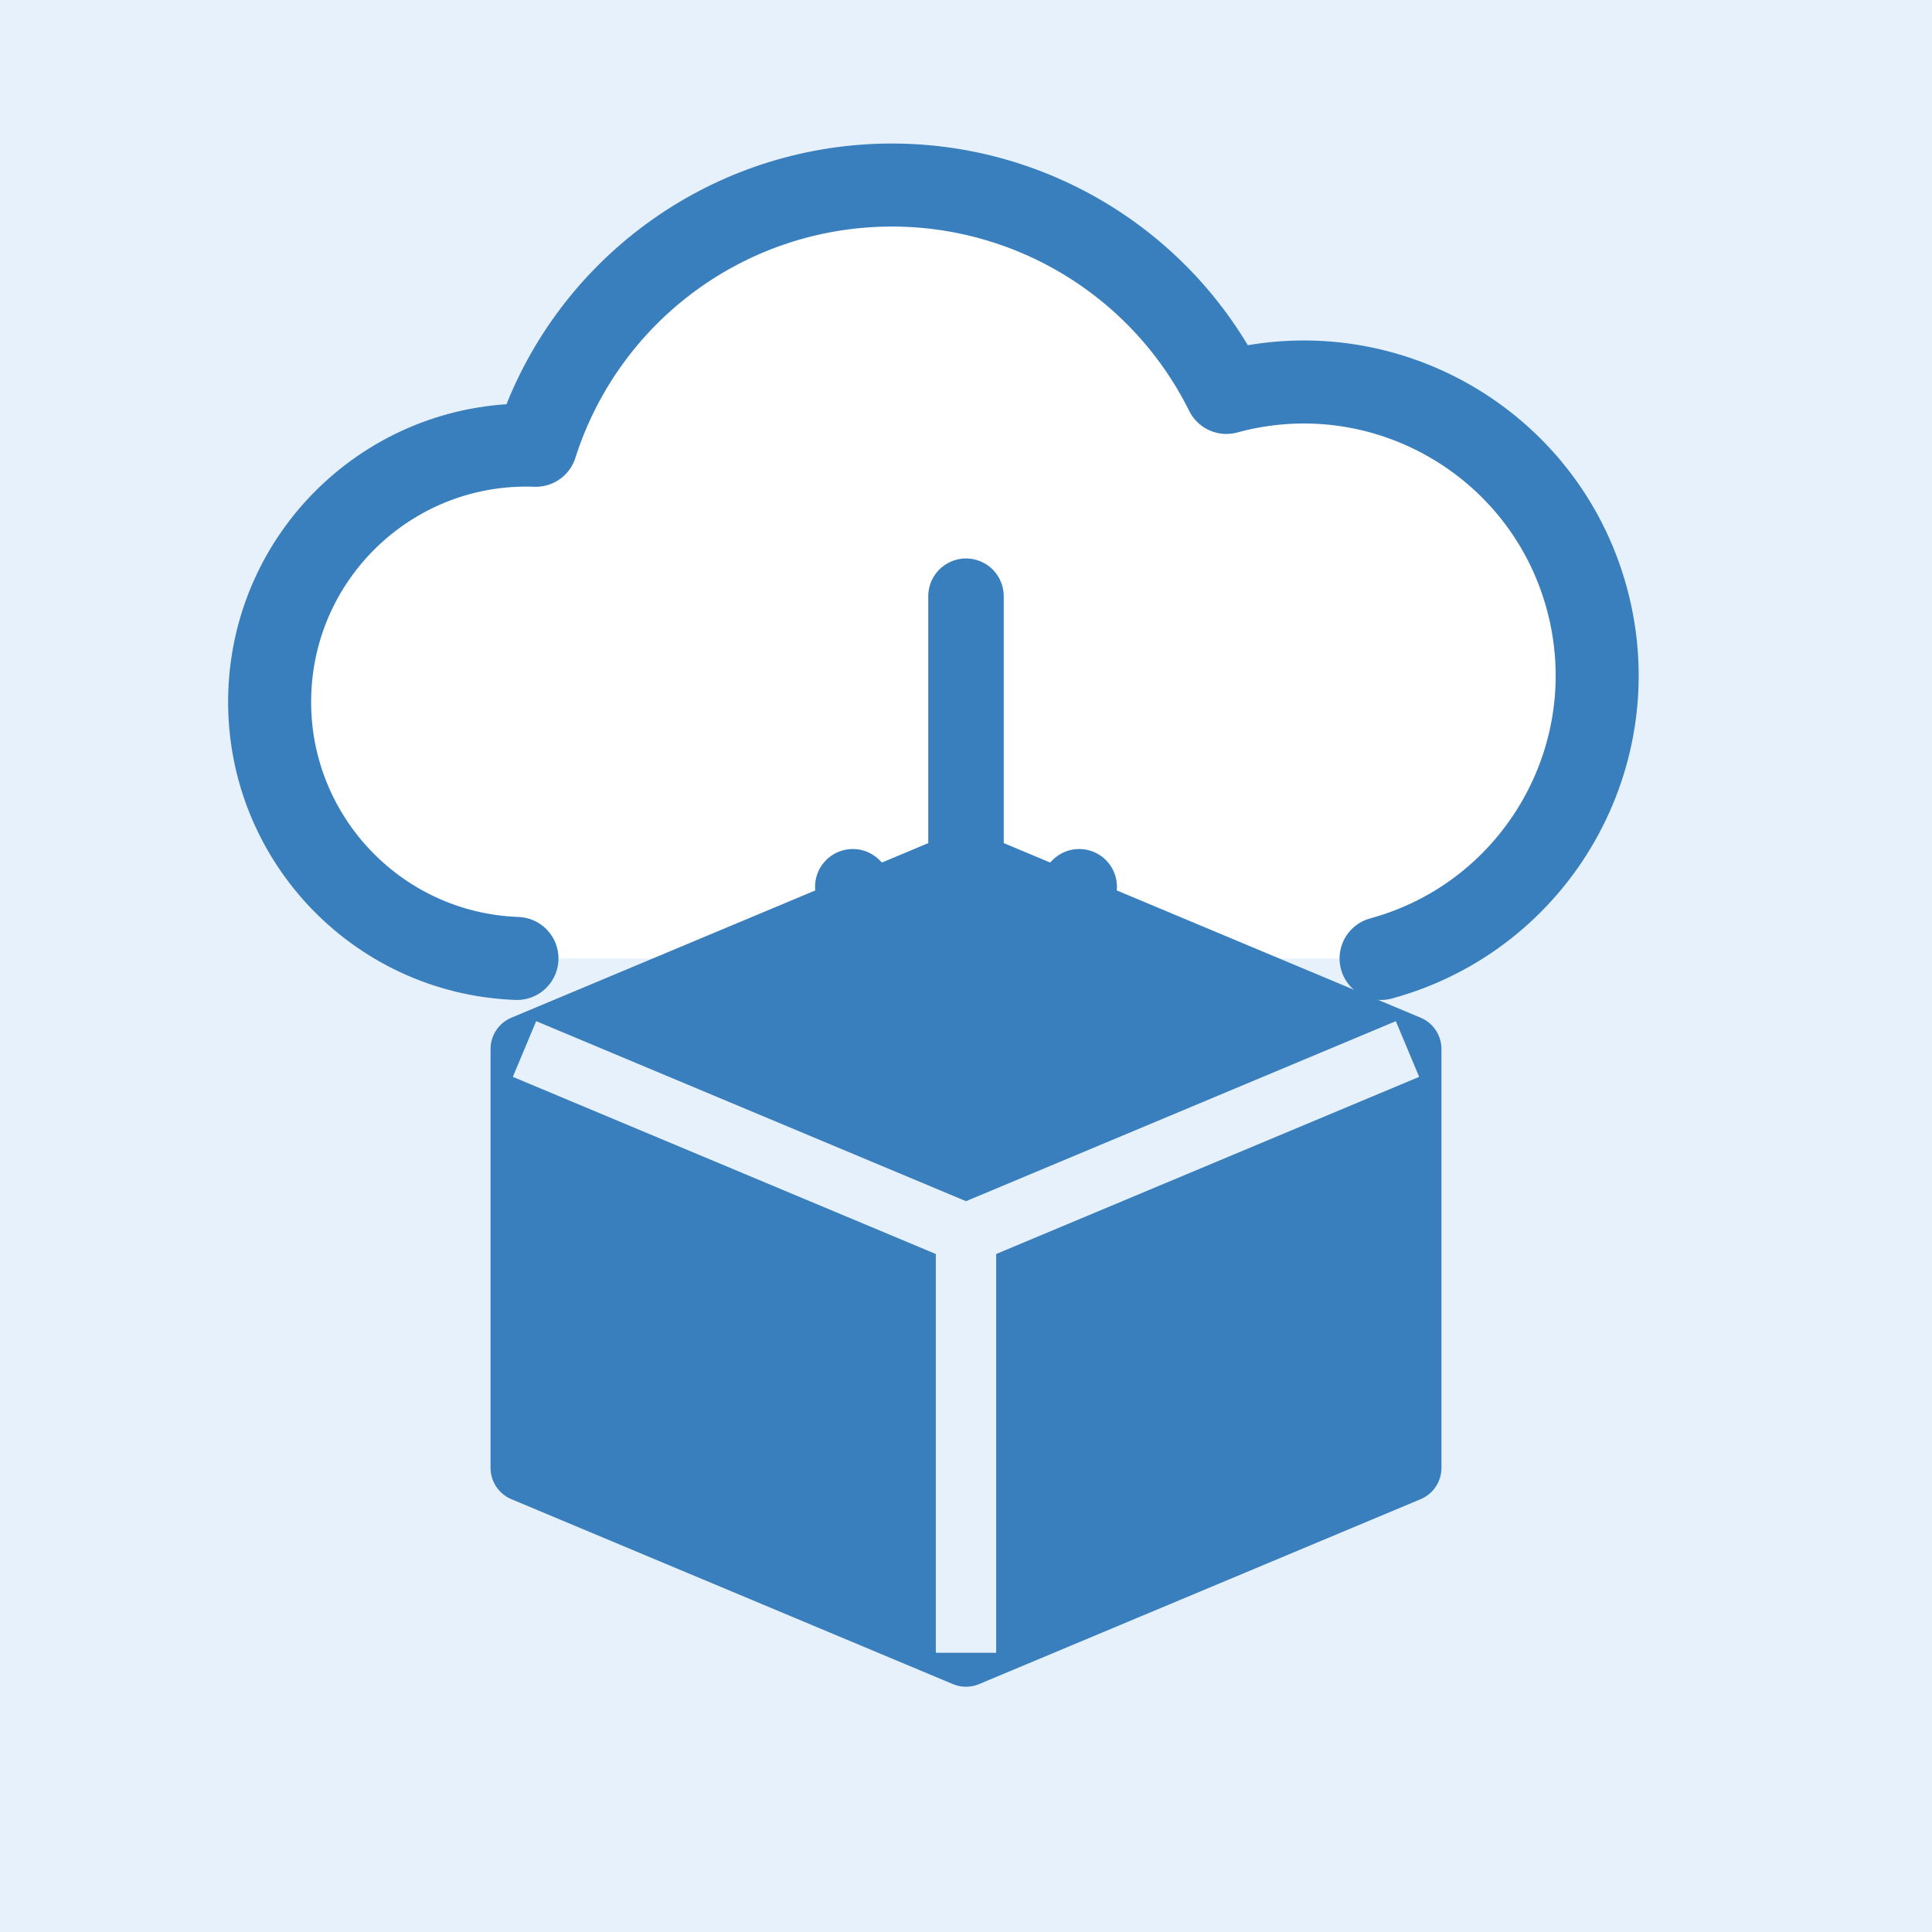
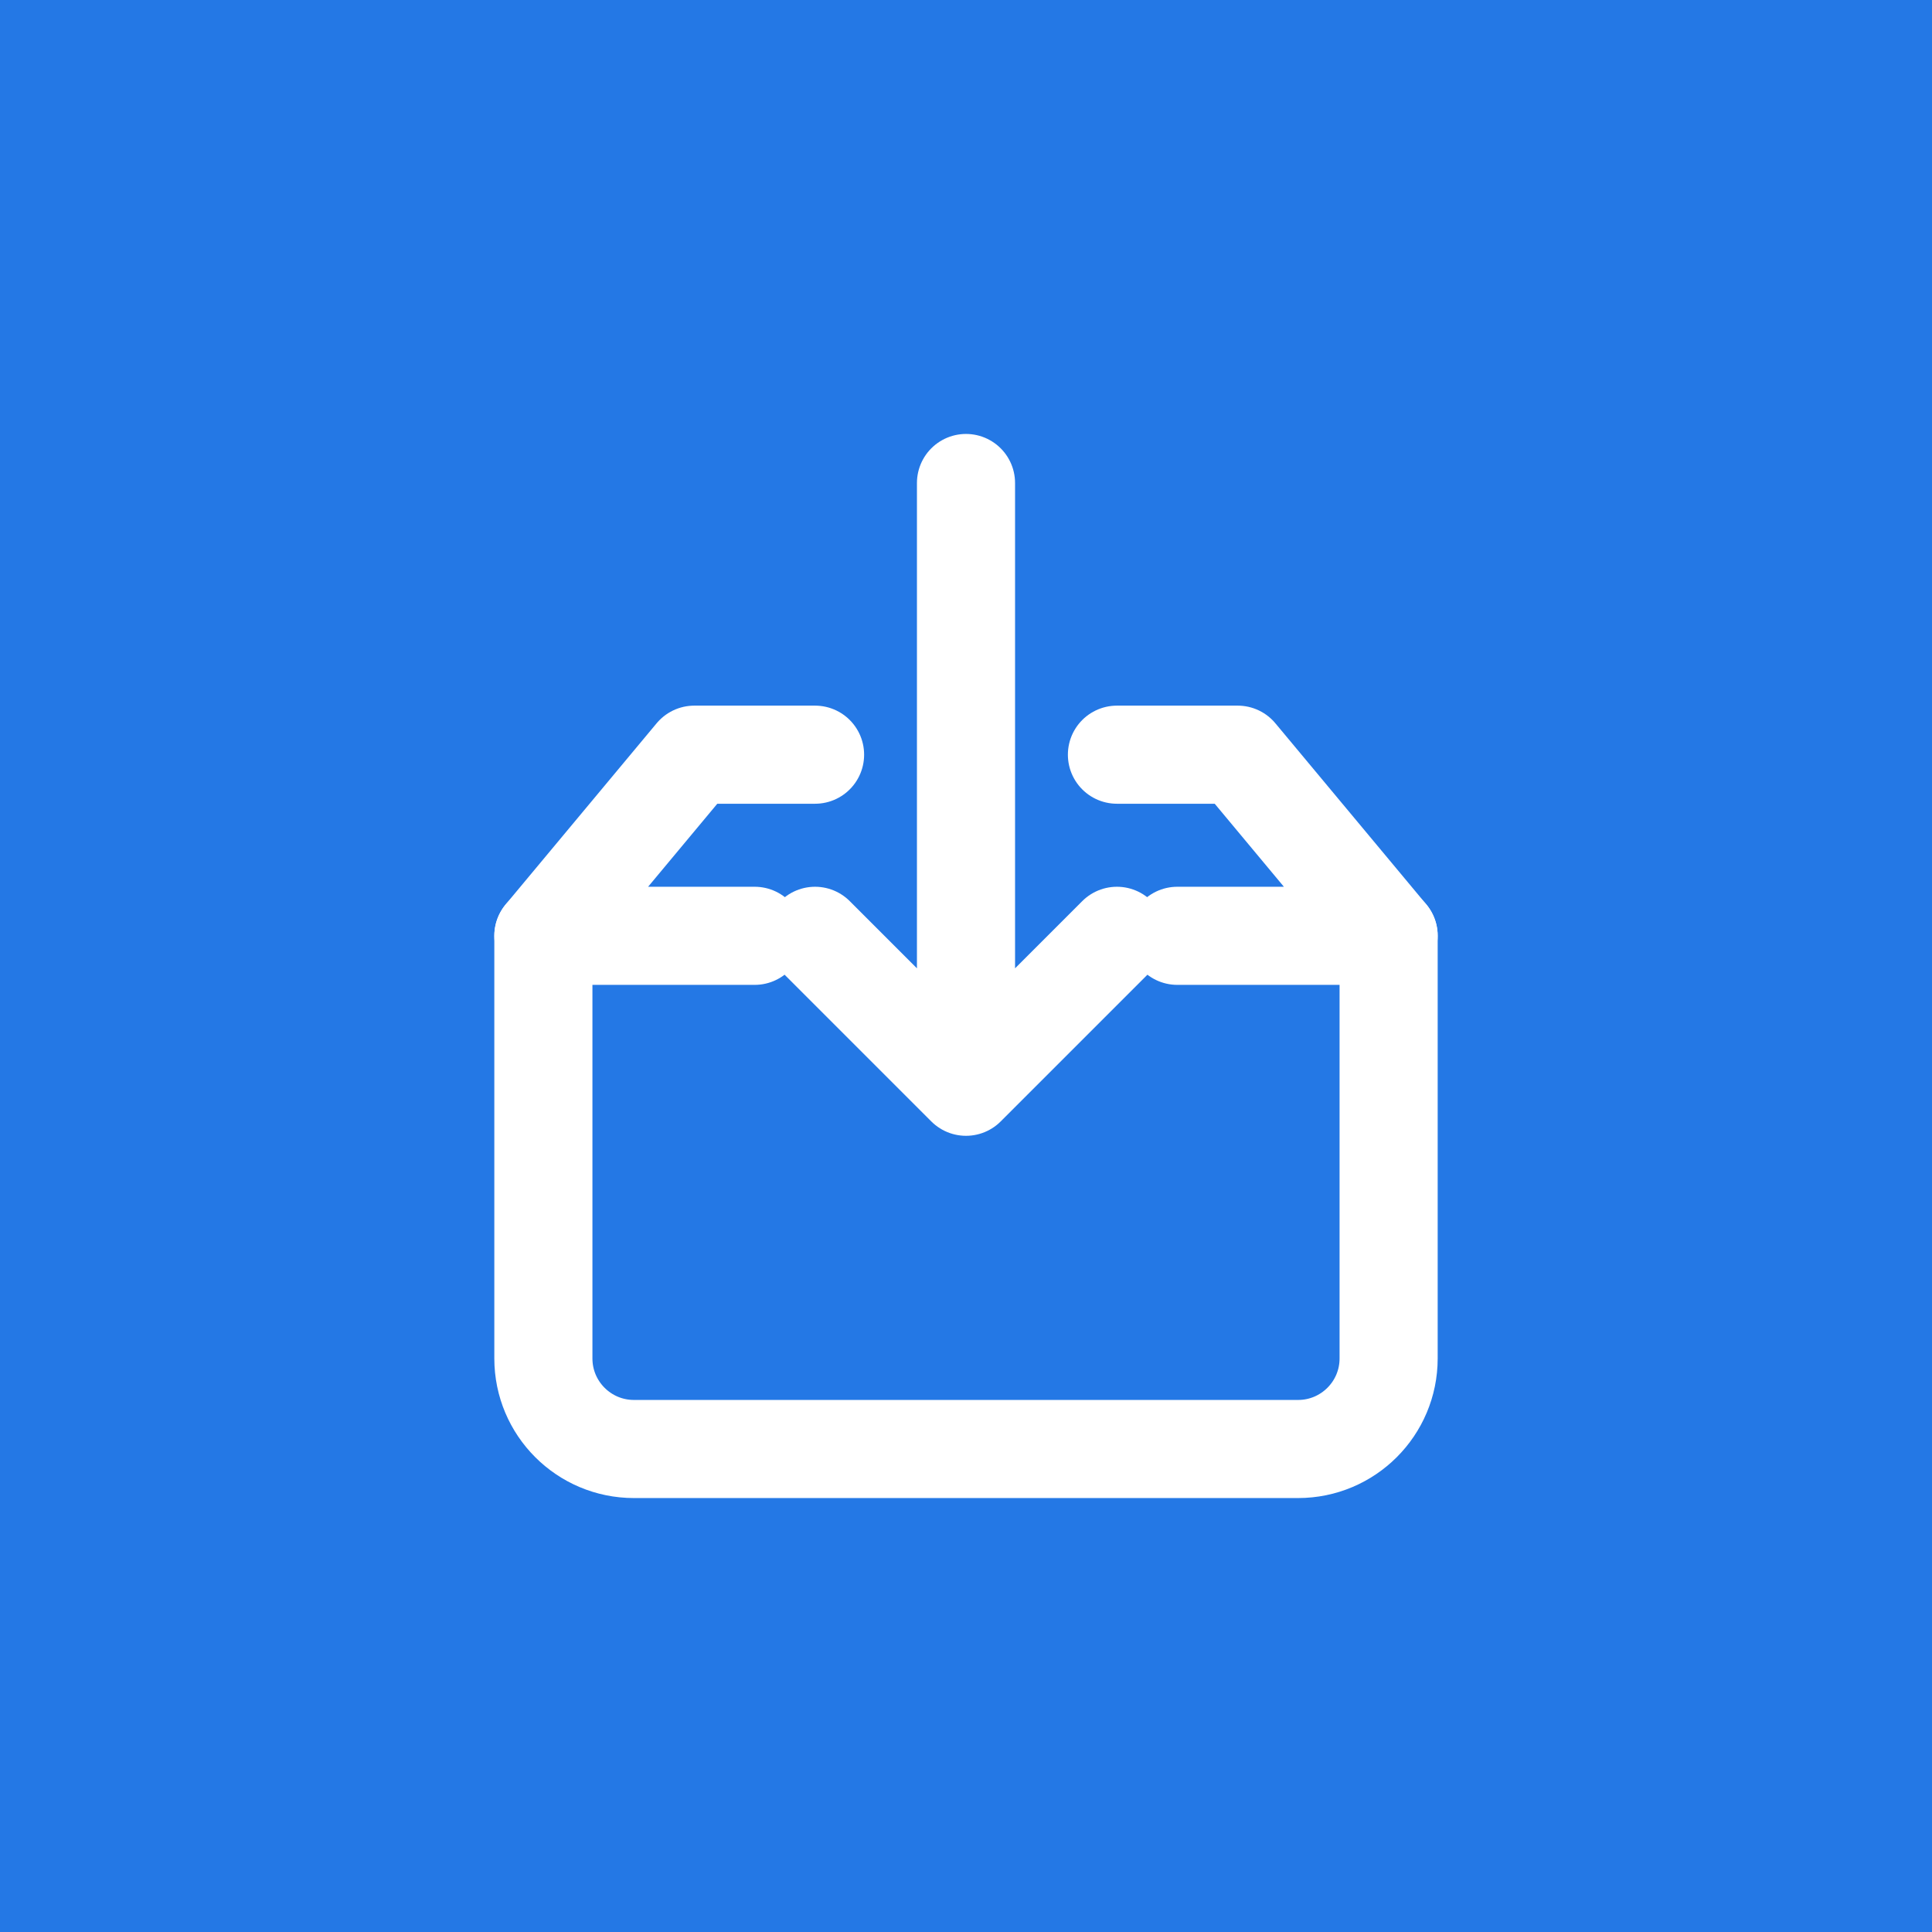
<svg xmlns="http://www.w3.org/2000/svg" viewBox="0 0 512 512">
-   <rect width="512" height="512" fill="#e7f1fc" />
-   <path d="M137 254a68 68 0 0 1 5-136 99 99 0 0 1 183-14 76 76 0 0 1 41 150" fill="#fff" stroke="#397fbd" stroke-width="22" stroke-linecap="round" stroke-linejoin="round" />
-   <path d="m139 278 117-49 117 49v111l-117 49-117-49Z" fill="#397fbd" stroke="#397fbd" stroke-width="18" stroke-linejoin="round" />
-   <path d="m139 278 117 49 117-49M256 327v111" fill="none" stroke="#e7f1fc" stroke-width="16" stroke-linejoin="round" />
-   <path d="M256 158v107m-30-30 30 30 30-30" fill="none" stroke="#397fbd" stroke-width="20" stroke-linecap="round" stroke-linejoin="round" />
+   <rect width="512" height="512" fill="#2478e5" />
+   <g fill="none" stroke="#fff" stroke-width="26" stroke-linecap="round" stroke-linejoin="round">
+     <path d="M144 248v112a24 24 0 0 0 24 24h176a24 24 0 0 0 24-24V248" />
+     <path d="m144 248 40-48h32m152 48-40-48h-32M144 248h56m112 0h56" />
+     <path d="M256 128v160m-40-40 40 40 40-40" />
+   </g>
</svg>
